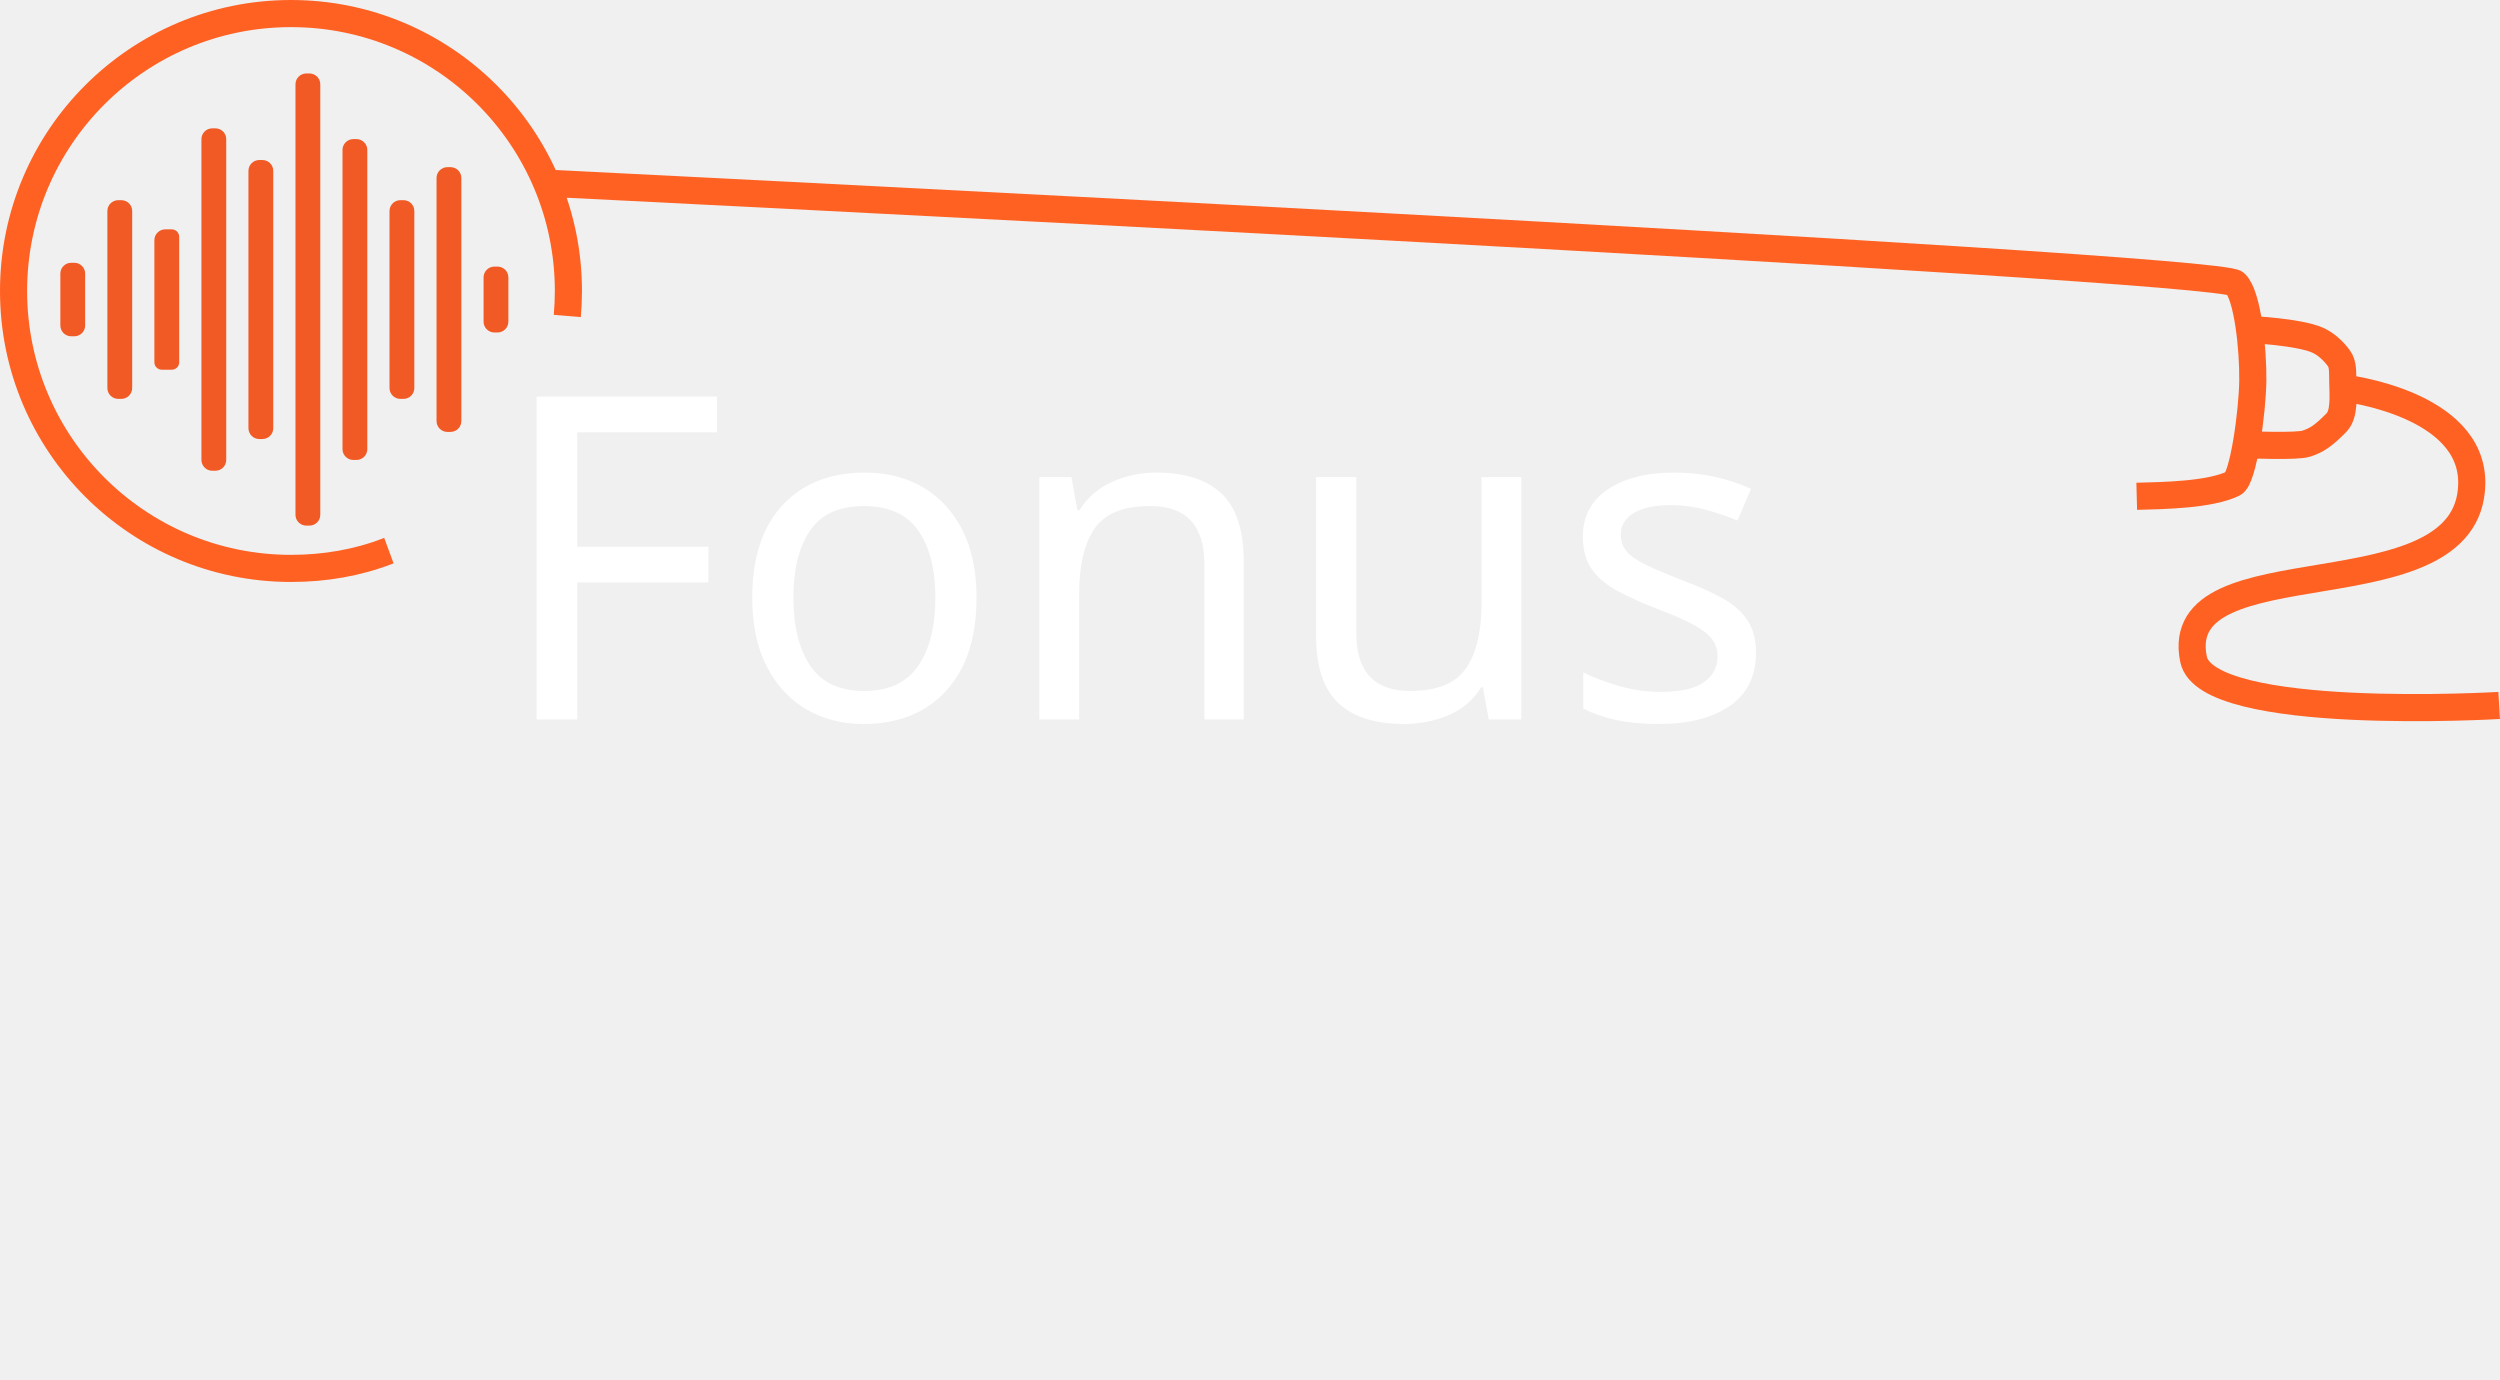
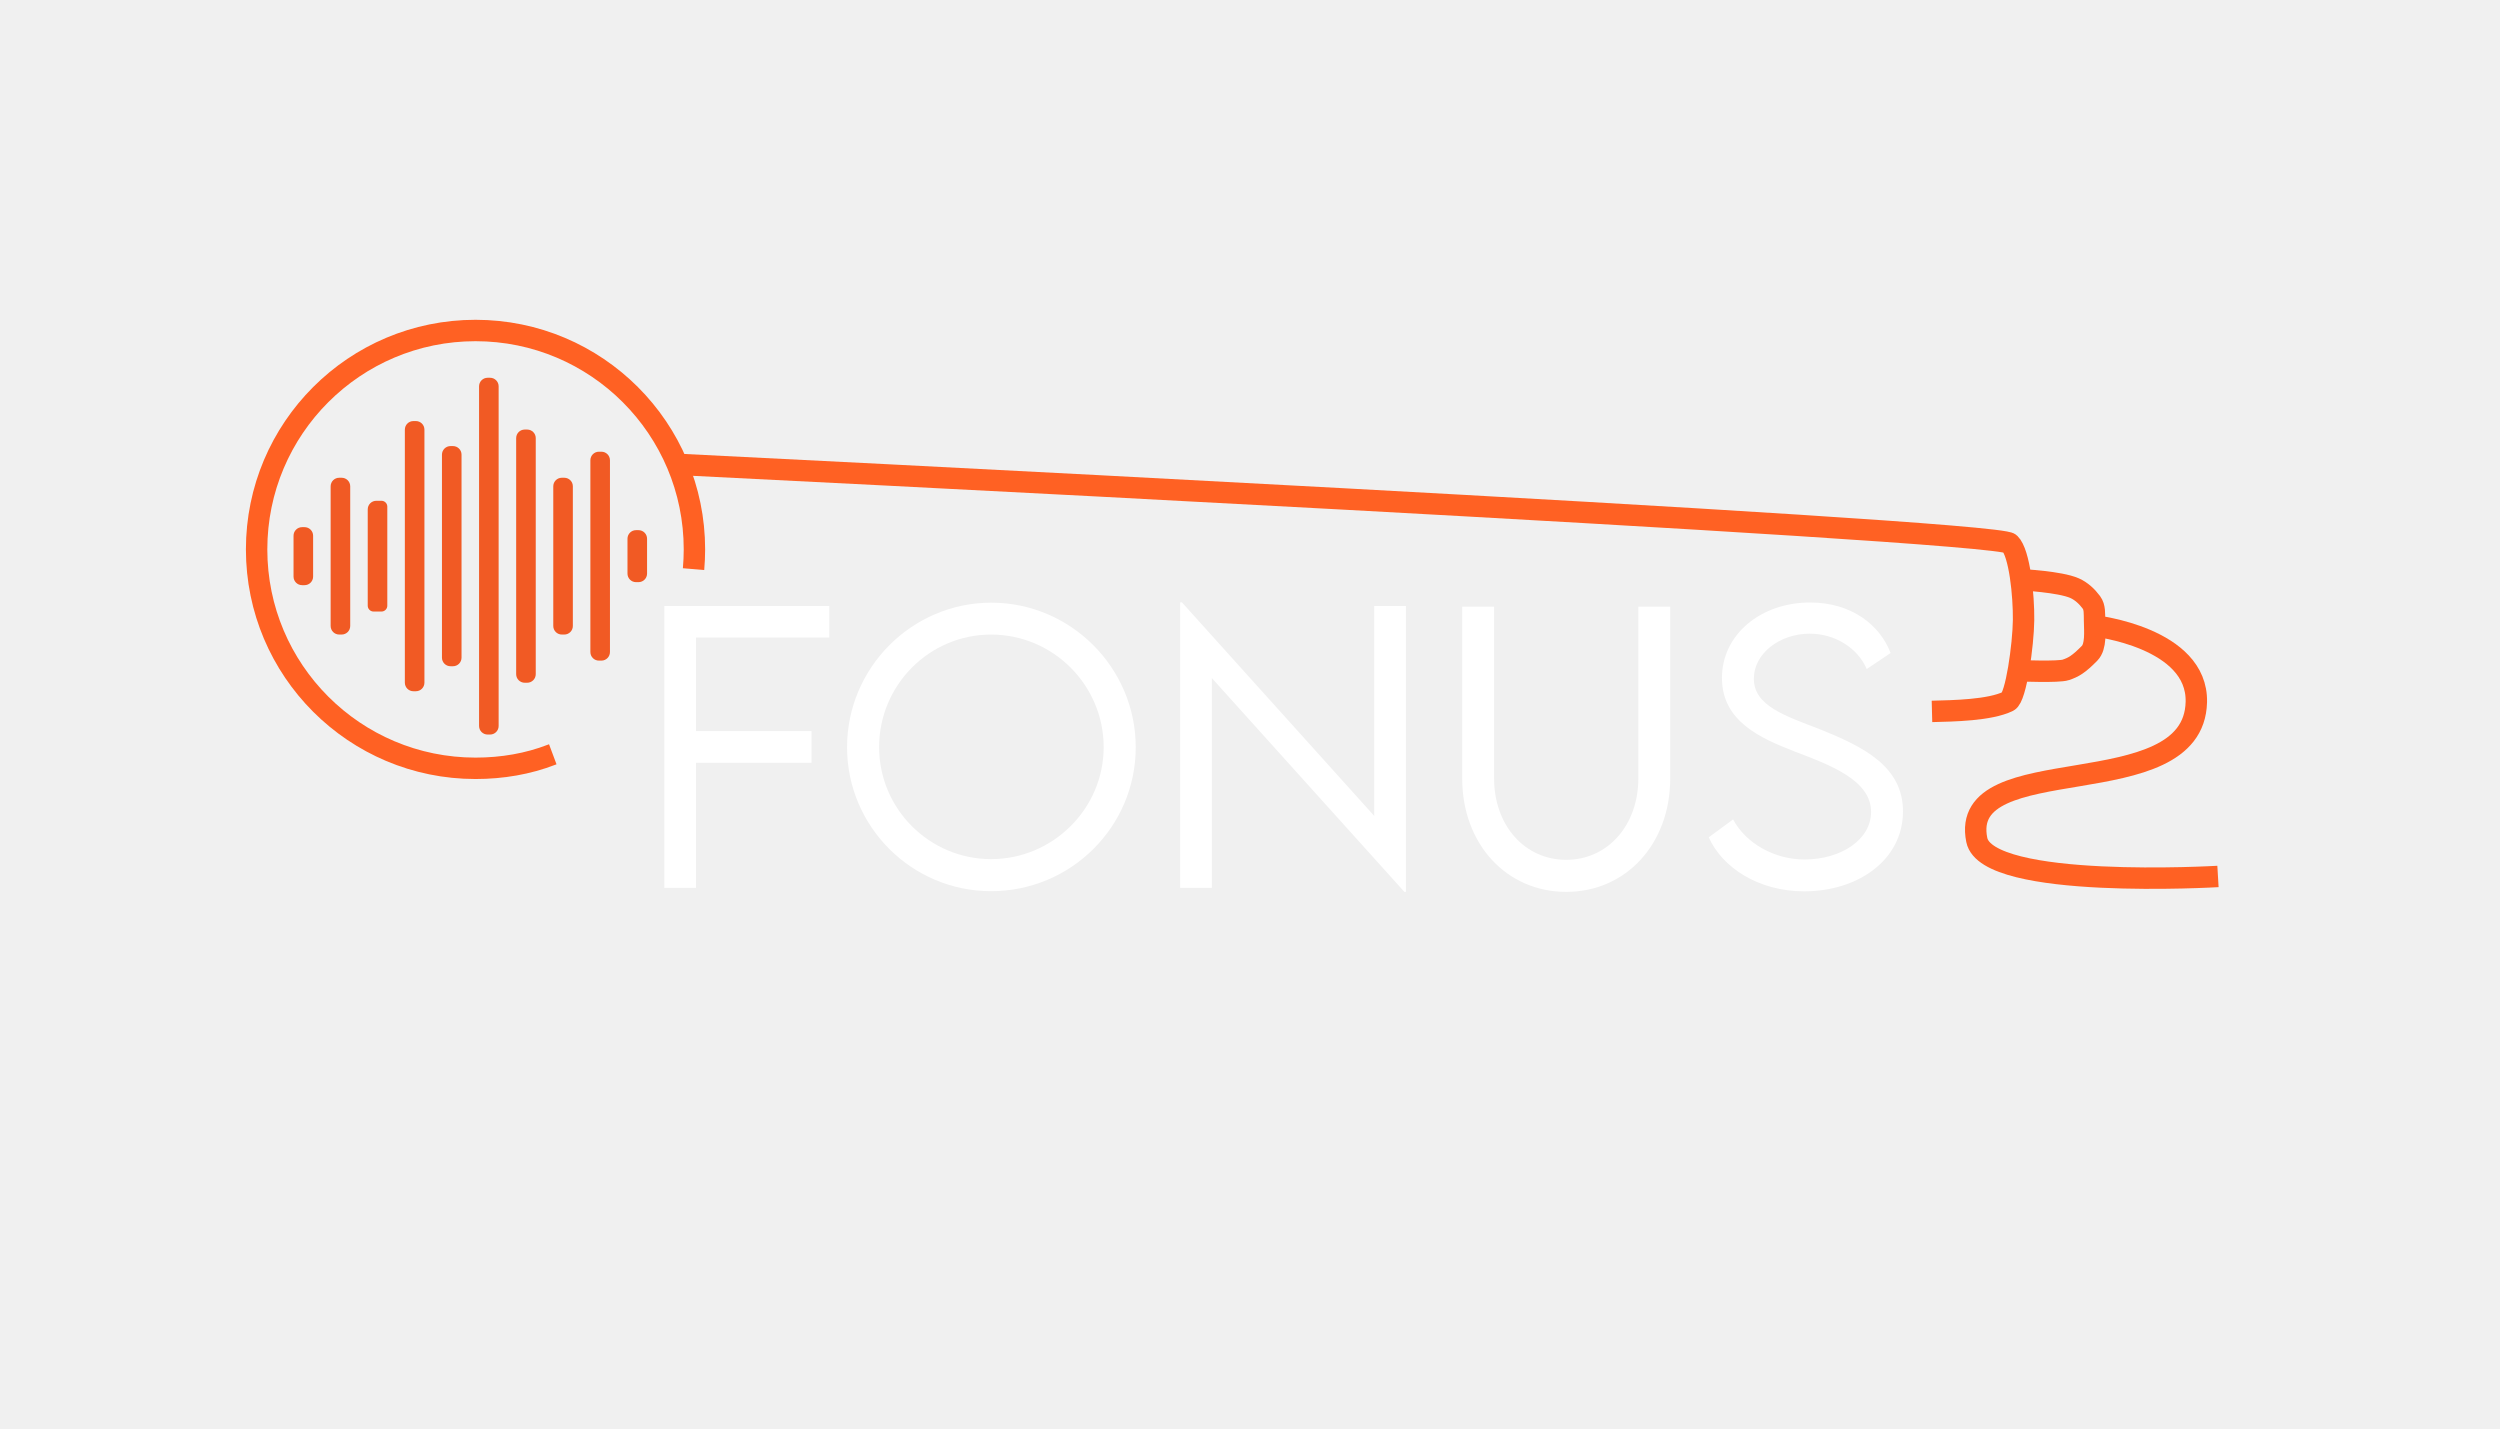
- <svg xmlns="http://www.w3.org/2000/svg" id="Layer_1" viewBox="0 0 1382.29 762.62">
-   <text transform="translate(272.43 397.8)" fill="#fff" font-family="LEMONMILK-Light, 'LEMON MILK'" font-size="250" font-weight="300">
-     <tspan x="0" y="0">Fonus</tspan>
-   </text>
-   <rect x="33.37" y="145.29" width="13.72" height="40.65" rx="6" ry="6" fill="#f15a24" />
-   <rect x="59.37" y="110.68" width="13.72" height="109.87" rx="6" ry="6" fill="#f15a24" />
-   <path d="M94.99,204.42h-5.53c-2.26,0-4.1-1.84-4.1-4.1v-67.51c0-3.31,2.69-6,6-6h3.62c2.26,0,4.1,1.84,4.1,4.1v69.41c0,2.26-1.84,4.1-4.1,4.1Z" fill="#f15a24" />
-   <rect x="111.37" y="70.96" width="13.72" height="189.32" rx="6" ry="6" fill="#f15a24" />
-   <rect x="137.37" y="88.48" width="13.72" height="154.27" rx="6" ry="6" fill="#f15a24" />
-   <rect x="163.37" y="40.62" width="13.72" height="250" rx="6" ry="6" fill="#f15a24" />
-   <rect x="189.37" y="76.91" width="13.72" height="177.41" rx="6" ry="6" fill="#f15a24" />
-   <rect x="215.37" y="110.68" width="13.72" height="109.87" rx="6" ry="6" fill="#f15a24" />
-   <rect x="241.37" y="92.42" width="13.72" height="146.39" rx="6" ry="6" fill="#f15a24" />
-   <rect x="267.37" y="147.4" width="13.72" height="36.44" rx="6" ry="6" fill="#f15a24" />
-   <path d="M313.67,174.71c.38-4.55.61-9.16.61-13.82,0-84.72-68.68-153.39-153.39-153.39S7.5,76.18,7.5,160.89s68.68,153.39,153.39,153.39c18.75,0,36.81-3.13,53.33-9.53.27-.1.53-.21.8-.31" fill="none" stroke="#ff6123" stroke-miterlimit="10" stroke-width="15" />
-   <path d="M304.66,101.4s923.2,45.65,931.3,55.3c6.9,6.69,9.85,36.52,9.65,53.74-.2,17.22-5.25,54.22-10.78,56.9-13.01,6.31-38.33,6.68-53.4,7.07" fill="none" stroke="#ff6123" stroke-miterlimit="10" stroke-width="15" />
-   <path d="M1244.18,182.17s26.8,1.3,37.17,5.87c4.65,2.05,8.74,5.83,11.8,9.98,2.5,3.39,2.09,7.86,2.2,12.84.17,7.79,1.1,18.13-3.45,22.76-7.61,7.75-11.14,9.81-16.68,11.68-5.06,1.71-31.73.64-31.73.64" fill="none" stroke="#ff6123" stroke-miterlimit="10" stroke-width="15" />
-   <path d="M1295.37,214.48s72.4,8.1,71.3,53.4c-1.79,74.24-167.19,30.97-153.84,96.6,7.16,35.17,169,25.58,169,25.58" fill="none" stroke="#ff6123" stroke-miterlimit="10" stroke-width="15" />
+ <svg xmlns="http://www.w3.org/2000/svg" id="Layer_1" viewBox="0 0 1751.76 1001">
+   <path d="M487.71,446.72v65.55h80.93v22.22h-80.93v87.65h-22.22v-197.51h115.6v22.09h-93.38Z" fill="#fff" />
+   <path d="M593.54,523.62c0-55.79,45.53-101.32,101.07-101.32s101.2,45.53,101.2,101.32-45.53,100.83-101.32,100.83-100.95-45.41-100.95-100.83ZM773.35,523.5c0-43.33-35.4-78.86-78.86-78.86s-78.49,35.52-78.49,78.86,35.28,78.49,78.49,78.49,78.86-35.28,78.86-78.49Z" fill="#fff" />
+   <path d="M985.15,424.62v200.32h-1.1l-134.89-149.78v146.97h-22.22v-200.07h1.22l134.77,149.66v-147.09h22.22Z" fill="#fff" />
+   <path d="M1024.57,545.47v-120.36h22.34v120.24c0,33.08,21.48,57.13,50.54,57.13s50.54-24.17,50.54-57.13v-120.24h22.34v120.36c0,45.9-31.01,79.47-72.88,79.47s-72.88-33.57-72.88-79.47Z" fill="#fff" />
+   <path d="M1197.3,586.73l17.09-12.57c8.91,16.85,29.05,28.08,49.93,28.08,25.76,0,46.75-13.92,46.75-33.33,0-22.09-28.2-32.71-53.34-42.24-24.17-9.4-51.15-21.24-51.15-51.64s27.22-52.86,61.77-52.86c29.17,0,49.07,15.99,56.4,35.4l-16.72,11.23c-6.35-14.77-22.22-24.78-39.92-24.78-21.12,0-39.18,13.92-39.18,31.49,0,19.04,21.61,26,47,35.77,29.54,11.96,57.5,25.63,57.5,57.25,0,33.94-31.37,56.03-69.21,56.03-32.35,0-57.5-16.85-66.89-37.84Z" fill="#fff" />
+   <rect x="205.68" y="369.38" width="13.72" height="40.65" rx="6" ry="6" fill="#f15a24" />
+   <rect x="231.68" y="334.76" width="13.72" height="109.87" rx="6" ry="6" fill="#f15a24" />
+   <path d="M267.3,428.51h-5.53c-2.26,0-4.1-1.84-4.1-4.1v-67.51c0-3.31,2.69-6,6-6h3.62c2.26,0,4.1,1.84,4.1,4.1v69.41c0,2.26-1.84,4.1-4.1,4.1Z" fill="#f15a24" />
+   <rect x="283.68" y="295.04" width="13.72" height="189.32" rx="6" ry="6" fill="#f15a24" />
+   <rect x="309.68" y="312.57" width="13.72" height="154.27" rx="6" ry="6" fill="#f15a24" />
+   <rect x="335.68" y="264.7" width="13.72" height="250" rx="6" ry="6" fill="#f15a24" />
+   <rect x="361.68" y="300.99" width="13.72" height="177.41" rx="6" ry="6" fill="#f15a24" />
+   <rect x="387.68" y="334.76" width="13.72" height="109.87" rx="6" ry="6" fill="#f15a24" />
+   <rect x="413.68" y="316.51" width="13.72" height="146.39" rx="6" ry="6" fill="#f15a24" />
+   <rect x="439.68" y="371.48" width="13.72" height="36.44" rx="6" ry="6" fill="#f15a24" />
+   <path d="M485.98,398.79c.38-4.55.61-9.16.61-13.82,0-84.72-68.68-153.39-153.39-153.39s-153.39,68.68-153.39,153.39,68.68,153.39,153.39,153.39c18.75,0,36.81-3.13,53.33-9.53.27-.1.53-.21.8-.31" fill="none" stroke="#ff6123" stroke-miterlimit="10" stroke-width="15" />
+   <path d="M476.97,325.48s923.2,45.65,931.3,55.3c6.9,6.69,9.85,36.52,9.65,53.74-.2,17.22-5.25,54.22-10.78,56.9-13.01,6.31-38.33,6.68-53.4,7.07" fill="none" stroke="#ff6123" stroke-miterlimit="10" stroke-width="15" />
+   <path d="M1416.49,406.25s26.8,1.3,37.17,5.87c4.65,2.05,8.74,5.83,11.8,9.98,2.5,3.39,2.09,7.86,2.2,12.84.17,7.79,1.1,18.13-3.45,22.76-7.61,7.75-11.14,9.81-16.68,11.68-5.06,1.71-31.73.64-31.73.64" fill="none" stroke="#ff6123" stroke-miterlimit="10" stroke-width="15" />
+   <path d="M1467.68,438.56s72.4,8.1,71.3,53.4c-1.79,74.24-167.19,30.97-153.84,96.6,7.16,35.17,169,25.58,169,25.58" fill="none" stroke="#ff6123" stroke-miterlimit="10" stroke-width="15" />
</svg>
